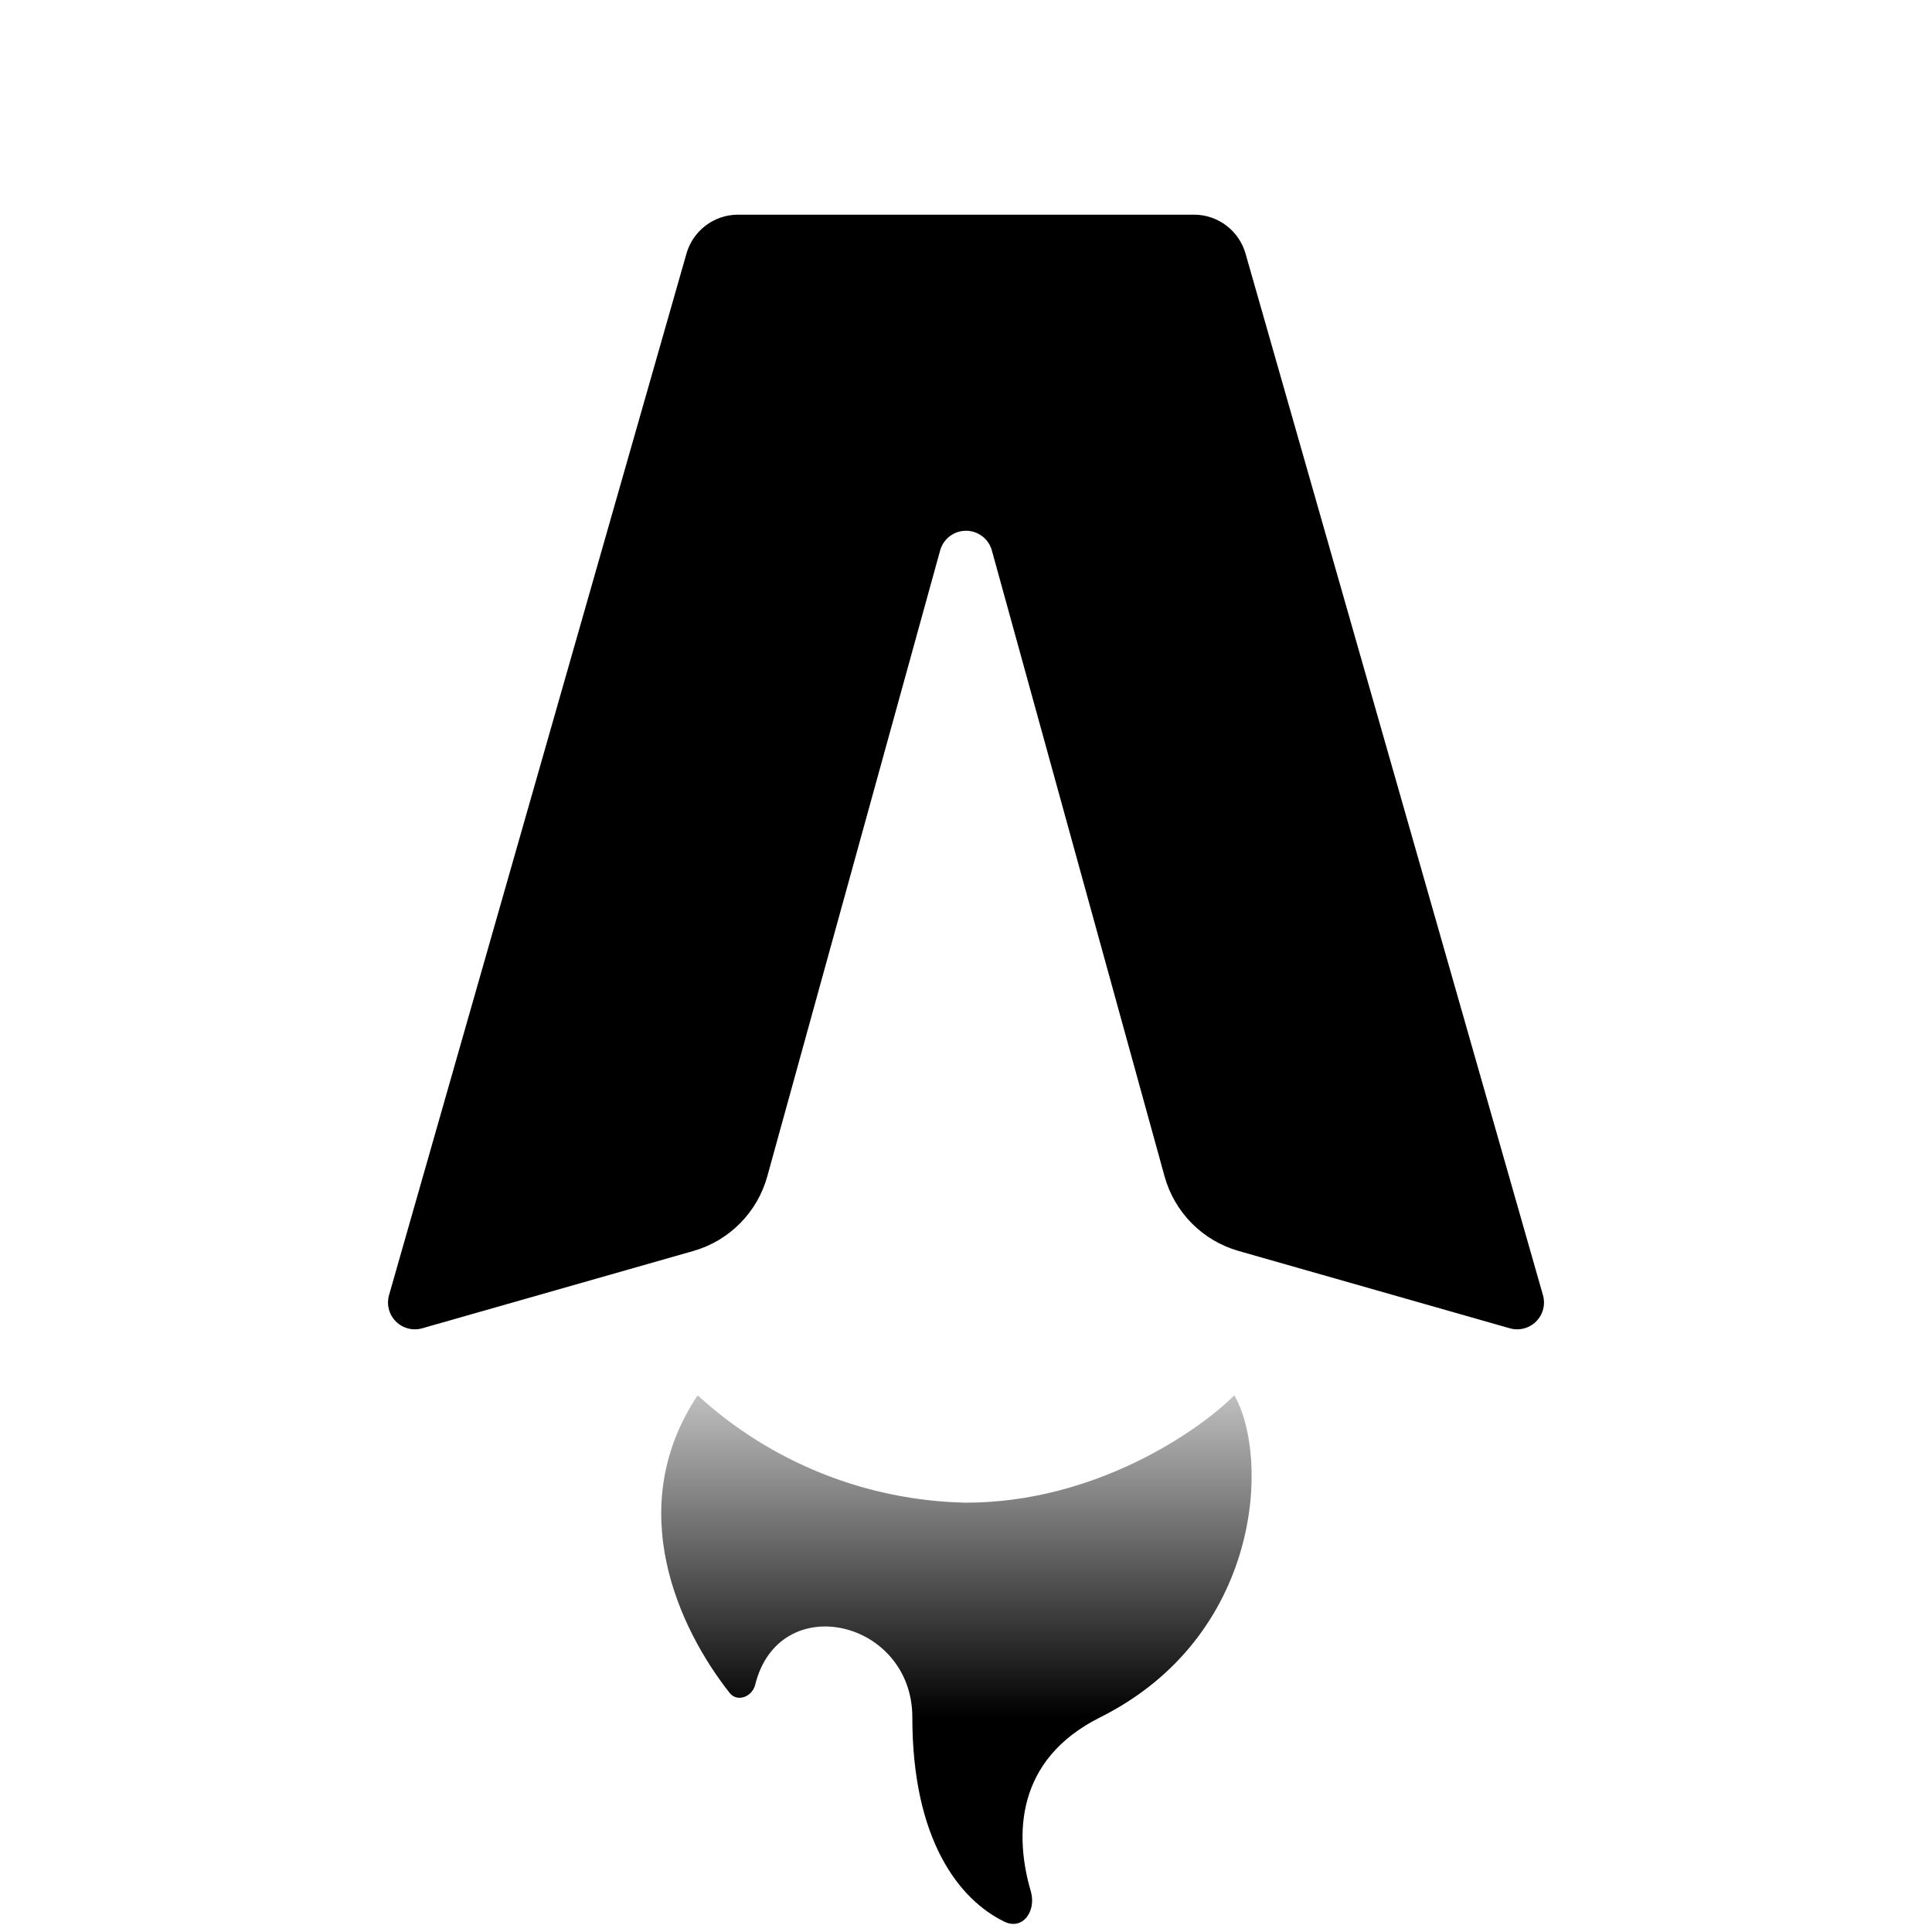
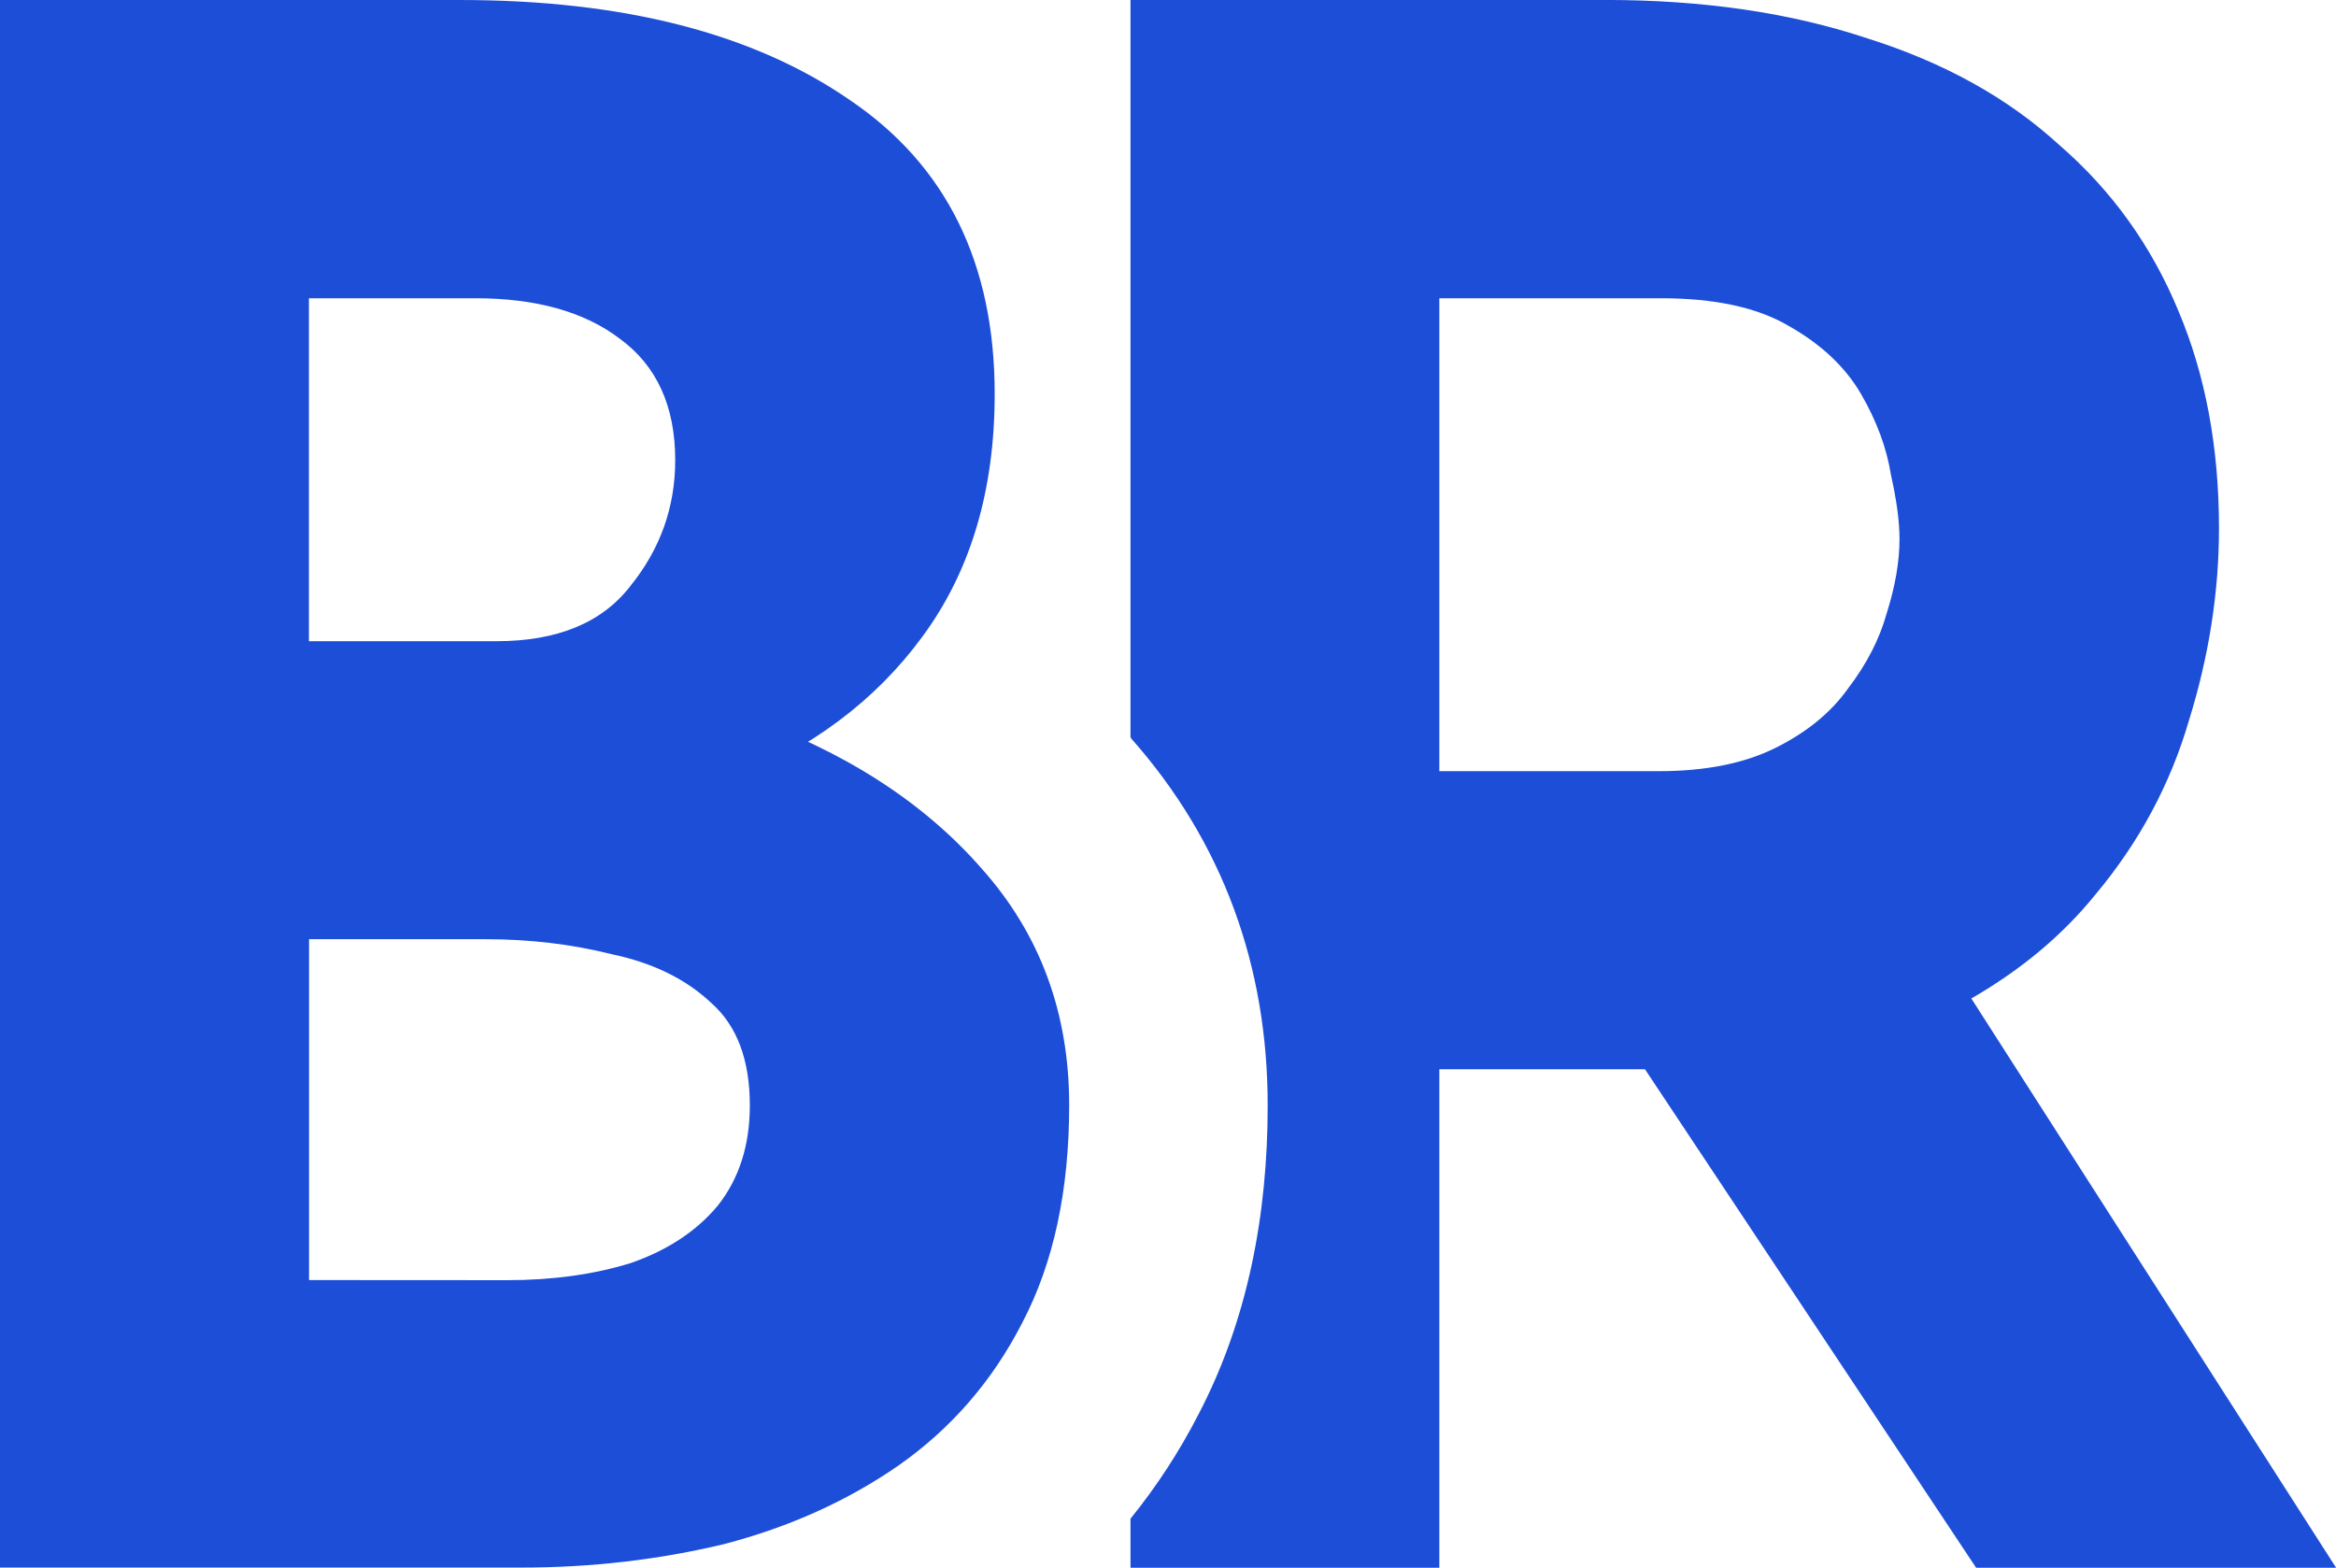
- <svg xmlns="http://www.w3.org/2000/svg" fill="none" viewBox="0 0 36 36">
-   <path fill="#000" d="M22.25 4h-8.5a1 1 0 0 0-.96.73l-5.54 19.4a.5.5 0 0 0 .62.62l5.05-1.44a2 2 0 0 0 1.38-1.4l3.22-11.66a.5.5 0 0 1 .96 0l3.22 11.67a2 2 0 0 0 1.38 1.39l5.05 1.44a.5.5 0 0 0 .62-.62l-5.54-19.4a1 1 0 0 0-.96-.73Z" />
-   <path fill="url(#gradient)" d="M18 28a7.63 7.63 0 0 1-5-2c-1.4 2.1-.35 4.35.6 5.55.14.17.41.07.47-.15.44-1.8 2.93-1.22 2.93.6 0 2.28.87 3.4 1.72 3.81.34.16.59-.2.49-.56-.31-1.05-.29-2.46 1.29-3.25 3-1.5 3.17-4.83 2.5-6-.67.67-2.6 2-5 2Z" />
-   <defs>
-     <linearGradient id="gradient" x1="16" x2="16" y1="32" y2="24" gradientUnits="userSpaceOnUse">
-       <stop stop-color="#000" />
-       <stop offset="1" stop-color="#000" stop-opacity="0" />
-     </linearGradient>
-   </defs>
-   <style>
-     @media (prefers-color-scheme:dark){:root{filter:invert(100%)}}
-   </style>
+ <svg xmlns="http://www.w3.org/2000/svg" width="75.611" height="50.743" version="1.1" viewBox="0 0 20.005 13.426">
+   <g transform="translate(-61.038 -217.96)" fill="#1d4ed8" stroke-linecap="round" stroke-width="1.587" style="paint-order:stroke fill markers" aria-label="&lt;/&gt;">
+     <g transform="translate(-.83074 -2.1599)" stroke-width="1.587" style="font-variation-settings:'wght' 700" aria-label="BROADENCY">
+       <path d="m65.809 220.12q2.098 0 3.338 0.857 1.24 0.839 1.24 2.517 0 1.24-0.62 2.079-0.602 0.821-1.66 1.24-1.04 0.401-2.39 0.401l-0.42-1.423q1.66 0 2.937 0.456 1.295 0.456 2.043 1.313 0.748 0.839 0.748 2.025 0 1.095-0.401 1.861-0.383 0.748-1.058 1.222-0.657 0.456-1.496 0.675-0.839 0.201-1.733 0.201h-4.469v-13.426zm0.31 5.491q0.784 0 1.149-0.474 0.383-0.474 0.383-1.076 0-0.693-0.474-1.04-0.456-0.347-1.24-0.347h-1.423v2.937zm0.091 5.472q0.584 0 1.058-0.146 0.474-0.164 0.748-0.493 0.274-0.347 0.274-0.857 0-0.584-0.328-0.876-0.328-0.31-0.857-0.42-0.511-0.128-1.076-0.128h-1.514v2.919z" />
+       <path d="m71.55 220.12v6.314l0.009 0.01c-0.002-2e-3 -0.004-2e-3 -0.006-4e-3v5.2e-4c0.791 0.892 1.172 1.957 1.172 3.146 0 0.934-0.171 1.838-0.592 2.644-0.166 0.323-0.361 0.621-0.583 0.895v0.42h2.645v-4.269h1.761l2.836 4.269h3.083l-3.124-4.875c0.427-0.246 0.781-0.542 1.062-0.889 0.377-0.45 0.644-0.949 0.803-1.496 0.17-0.547 0.256-1.095 0.256-1.642 0-0.693-0.116-1.313-0.347-1.86-0.231-0.559-0.572-1.034-1.022-1.423-0.438-0.401-0.985-0.705-1.642-0.912-0.657-0.219-1.405-0.329-2.244-0.329zm2.645 2.554h1.897c0.462 0 0.827 0.079 1.095 0.237 0.28 0.158 0.486 0.353 0.62 0.584 0.134 0.231 0.219 0.462 0.256 0.693 0.049 0.219 0.073 0.401 0.073 0.547 0 0.195-0.037 0.407-0.11 0.638-0.061 0.219-0.17 0.432-0.328 0.639-0.146 0.207-0.353 0.377-0.621 0.511-0.268 0.134-0.602 0.201-1.003 0.201h-1.879zm-2.645 3.762v2e-3c8.26e-4 9.1e-4 0.002 2e-3 0.003 3e-3 -9.95e-4 -1e-3 -0.002-3e-3 -0.003-4e-3z" fill="#1d4ed8" />
+       <path d="m87.868 219.97c-0.949 0-1.837 0.182-2.663 0.547-0.827 0.365-1.557 0.87-2.189 1.514-0.248 0.253-0.474 0.522-0.68 0.806 0.159 0.577 0.234 1.181 0.234 1.803 1e-6 0.72-0.113 1.43-0.328 2.126 0.001-4e-3 0.004-8e-3 0.006-0.011l-0.01 0.034c0.002-7e-3 0.002-0.014 0.004-0.021-0.205 0.704-0.53 1.333-0.975 1.909 0.078 0.284 0.174 0.562 0.289 0.834 0.353 0.827 0.839 1.557 1.459 2.189 0.632 0.62 1.362 1.107 2.189 1.459 0.827 0.353 1.715 0.529 2.663 0.529 0.936 0 1.818-0.176 2.645-0.529 0.827-0.353 1.557-0.839 2.189-1.459 0.645-0.632 1.143-1.362 1.496-2.189 0.365-0.827 0.547-1.714 0.547-2.663 0-0.924-0.182-1.8-0.547-2.627-0.353-0.827-0.852-1.556-1.496-2.188-0.632-0.645-1.362-1.149-2.189-1.514-0.827-0.365-1.708-0.547-2.645-0.547zm0.018 2.554c0.584 0 1.125 0.109 1.624 0.328 0.499 0.219 0.93 0.529 1.295 0.93 0.377 0.389 0.669 0.845 0.875 1.368 0.219 0.523 0.329 1.089 0.329 1.696 0 0.596-0.103 1.155-0.31 1.678-0.207 0.511-0.492 0.967-0.857 1.368-0.365 0.389-0.797 0.693-1.296 0.912-0.486 0.219-1.015 0.329-1.587 0.329-0.596 0-1.149-0.11-1.66-0.329-0.499-0.219-0.943-0.523-1.332-0.912-0.377-0.401-0.675-0.857-0.893-1.368-0.207-0.523-0.31-1.082-0.31-1.678 0-0.608 0.103-1.174 0.31-1.696 0.207-0.523 0.498-0.979 0.875-1.368 0.377-0.401 0.815-0.711 1.313-0.93 0.499-0.219 1.04-0.328 1.624-0.328z" display="none" />
+       <path d="m98.912 219.59-2.574 5.93c0.07 0.434 0.105 0.877 0.105 1.329 0 1.17-0.226 2.29-0.689 3.342 0.002-5e-3 0.006-7e-3 0.008-0.011l-0.01 0.019c0.001-3e-3 9.67e-4 -6e-3 0.002-8e-3 -0.441 1.029-1.063 1.939-1.861 2.722-0.228 0.224-0.467 0.434-0.716 0.63h2.289l1.093-2.627h4.456l1.035 2.627h3.065l-6.056-13.954zm-0.064 5.829 1.289 3.273h-2.653z" display="none" />
+       <path d="m104.67 220.12v8.13l2.299 5.295h2.371c0.912 0 1.775-0.146 2.59-0.438 0.815-0.304 1.533-0.736 2.153-1.295 0.62-0.572 1.107-1.253 1.459-2.043 0.365-0.803 0.547-1.702 0.547-2.7 0-0.839-0.134-1.672-0.402-2.499s-0.693-1.575-1.277-2.244c-0.572-0.669-1.331-1.204-2.28-1.605-0.949-0.401-2.098-0.602-3.448-0.602zm2.645 2.536h2.152c0.304 0 0.675 0.061 1.113 0.182 0.438 0.109 0.863 0.316 1.277 0.62 0.426 0.304 0.779 0.736 1.058 1.295 0.292 0.547 0.438 1.259 0.438 2.134 0 0.669-0.11 1.265-0.329 1.788-0.207 0.511-0.511 0.936-0.912 1.277-0.389 0.341-0.857 0.602-1.405 0.784-0.547 0.17-1.155 0.255-1.824 0.255h-1.568z" display="none" />
+       <path d="m116.72 220.12v2.56c0.237 0.434 0.434 0.89 0.589 1.367 0.321 0.993 0.482 1.997 0.482 3.022 0 1.21-0.222 2.349-0.699 3.4v2e-3c-0.113 0.252-0.236 0.496-0.372 0.732v2.342h8.646v-2.554h-6.001v-2.9h5.764v-2.554h-5.764v-2.864h6.001v-2.554z" display="none" />
+       <path d="m139.09 234.09-10.179-9.194 0.784 0.438 0.055 8.209h-2.681v-13.955h0.109l9.96 9.157-0.584-0.255-0.055-8.373h2.663v13.973z" display="none" />
+       <path d="m146.15 219.97c-0.973 0-1.861 0.17-2.663 0.511-0.803 0.341-1.496 0.821-2.079 1.441-0.2 0.217-0.383 0.448-0.552 0.692v8.368c0.163 0.231 0.34 0.452 0.534 0.661 0.584 0.62 1.289 1.113 2.116 1.477 0.839 0.353 1.787 0.542 2.845 0.566 0.693 0.012 1.325-0.061 1.897-0.219 0.572-0.158 1.052-0.341 1.441-0.547 0.401-0.207 0.675-0.371 0.821-0.492l-1.095-2.371c-0.268 0.255-0.657 0.499-1.167 0.73-0.511 0.231-1.125 0.347-1.842 0.347-0.62 0-1.179-0.103-1.678-0.31-0.486-0.207-0.906-0.499-1.259-0.876-0.353-0.389-0.626-0.851-0.821-1.386-0.182-0.535-0.274-1.125-0.274-1.769 0-0.608 0.103-1.168 0.31-1.678 0.207-0.523 0.487-0.979 0.839-1.368 0.365-0.389 0.778-0.687 1.24-0.894 0.474-0.219 0.967-0.328 1.477-0.328 0.657 0 1.235 0.128 1.733 0.383 0.511 0.243 0.918 0.481 1.222 0.712l1.04-2.499c-0.438-0.28-1.003-0.541-1.696-0.784-0.693-0.243-1.49-0.365-2.389-0.365z" display="none" fill="#334155" />
+       <path d="m157.81 220.12-3.01 6.197-2.657-5.342-1.415 3.402 2.668 4.992v4.177h2.645v-4.177l5.035-9.248z" display="none" fill="#334155" />
+     </g>
+   </g>
</svg>
